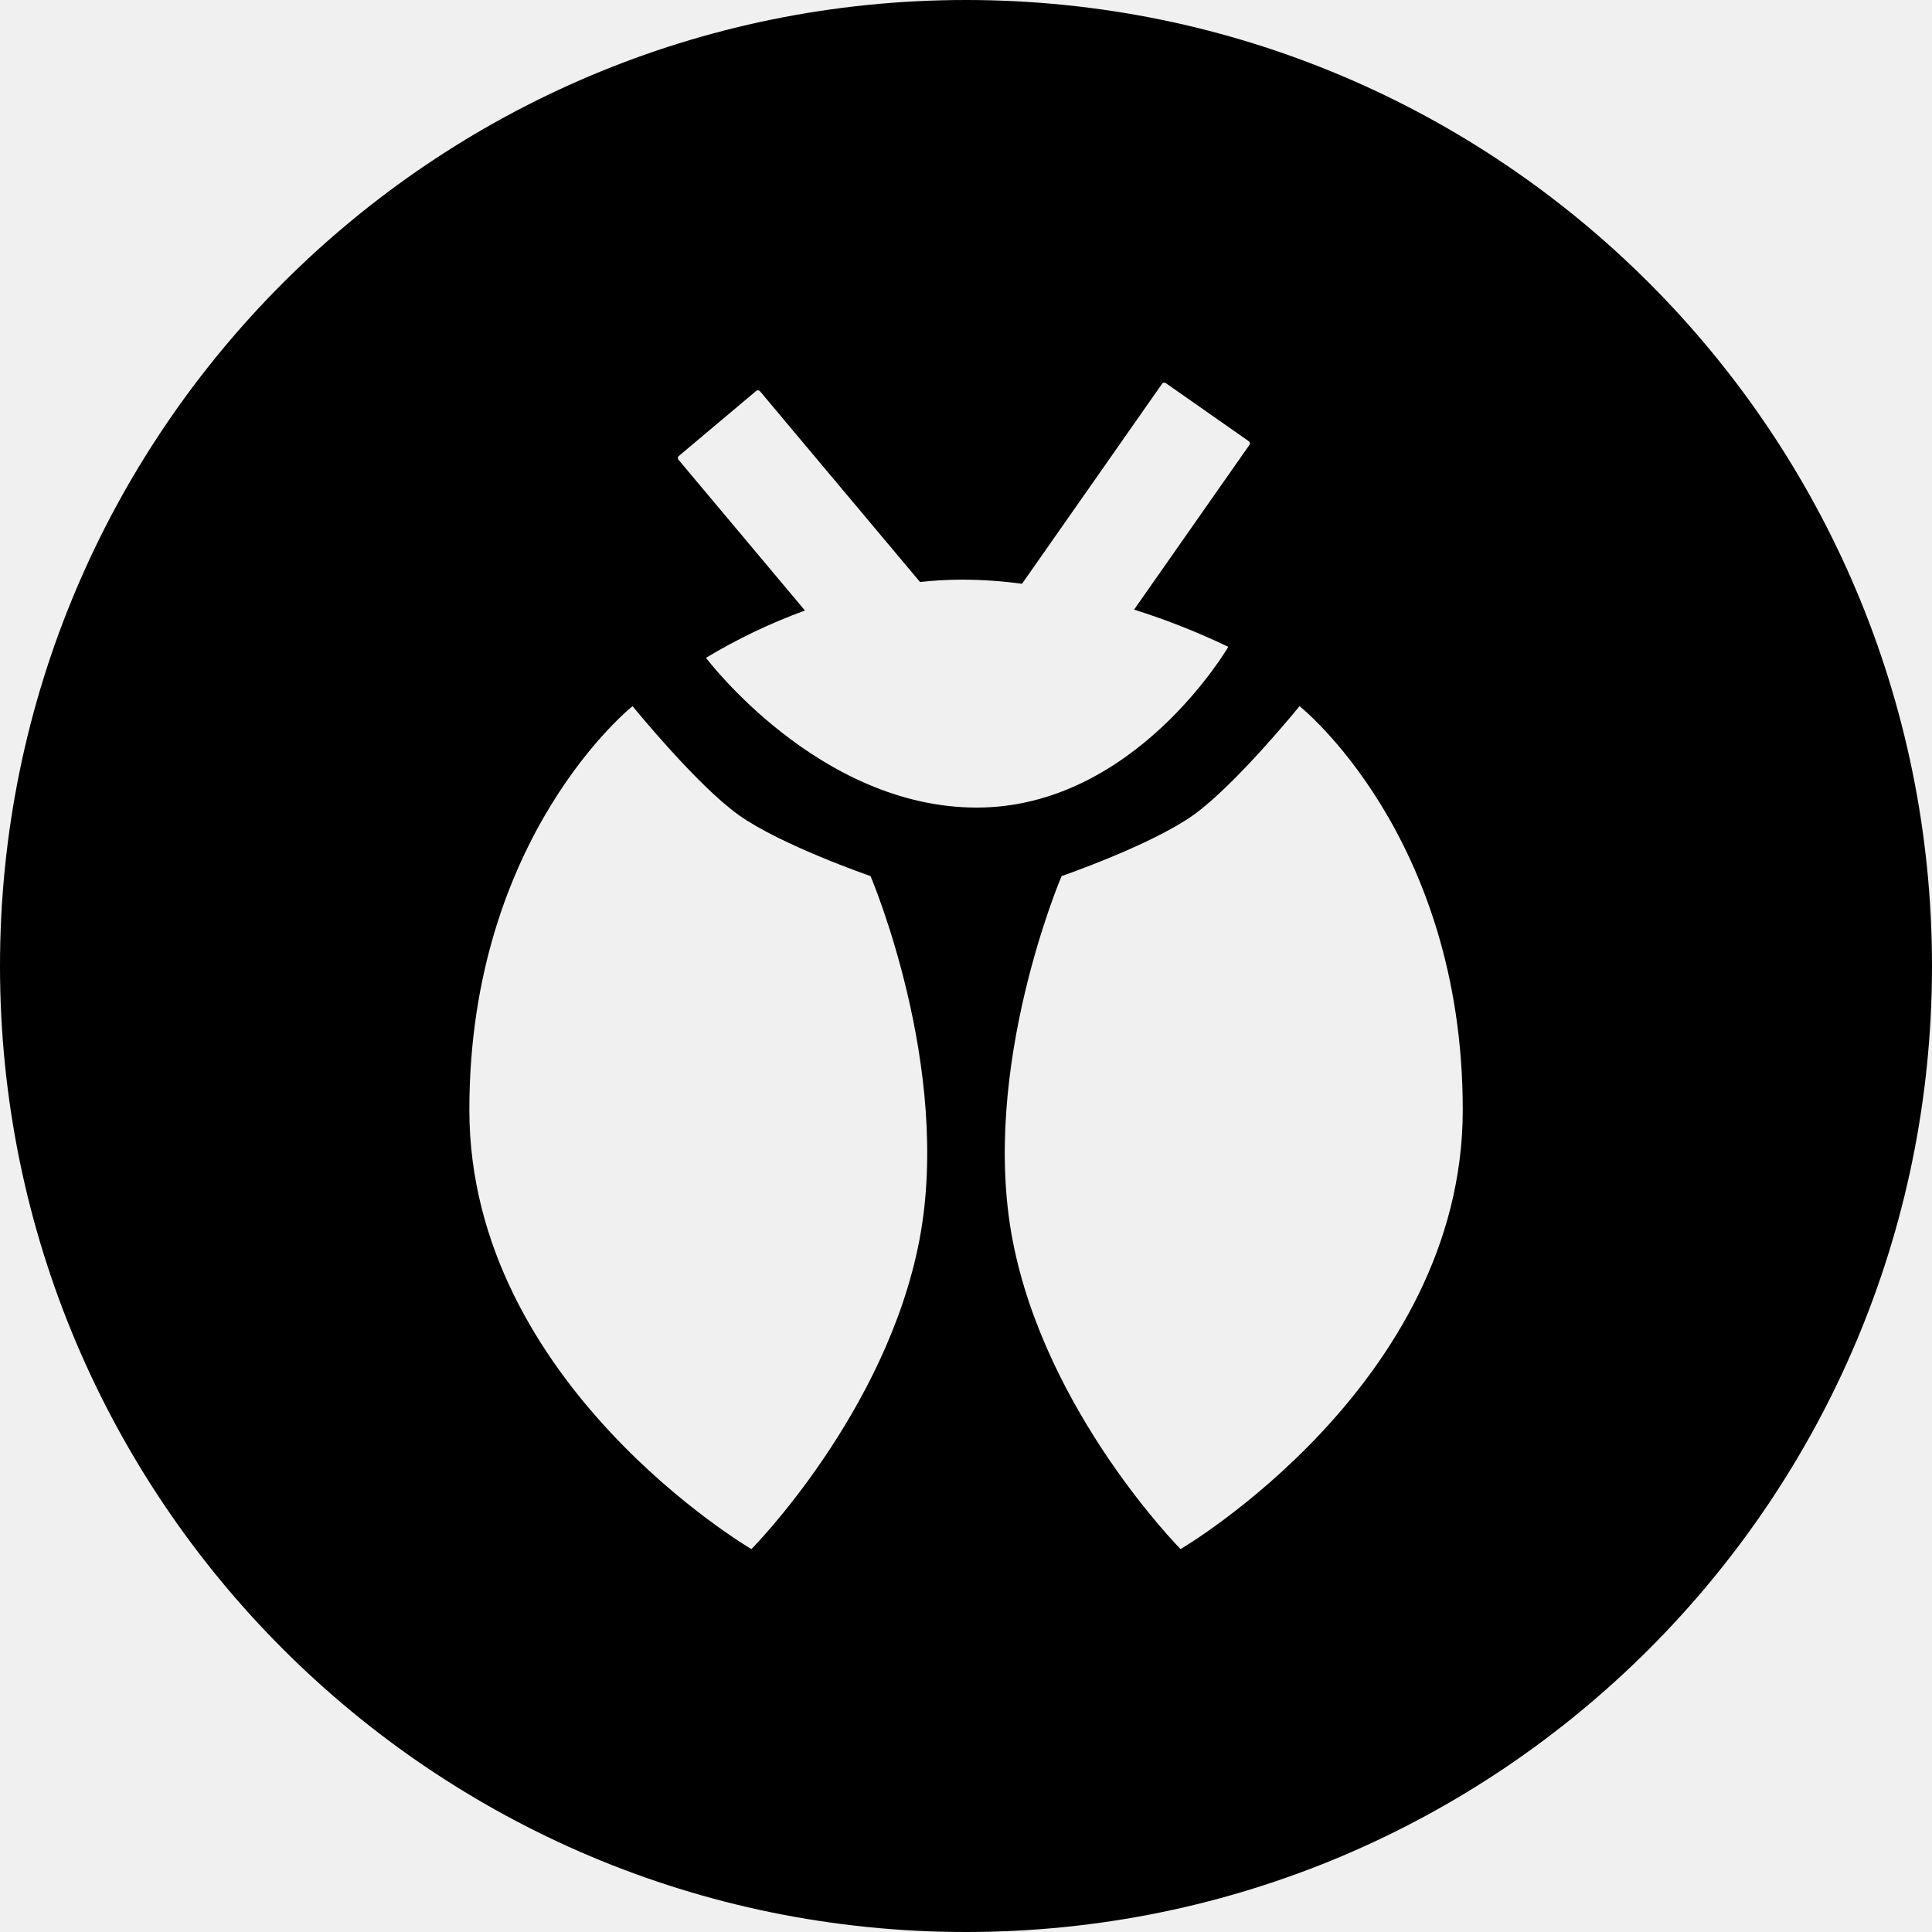
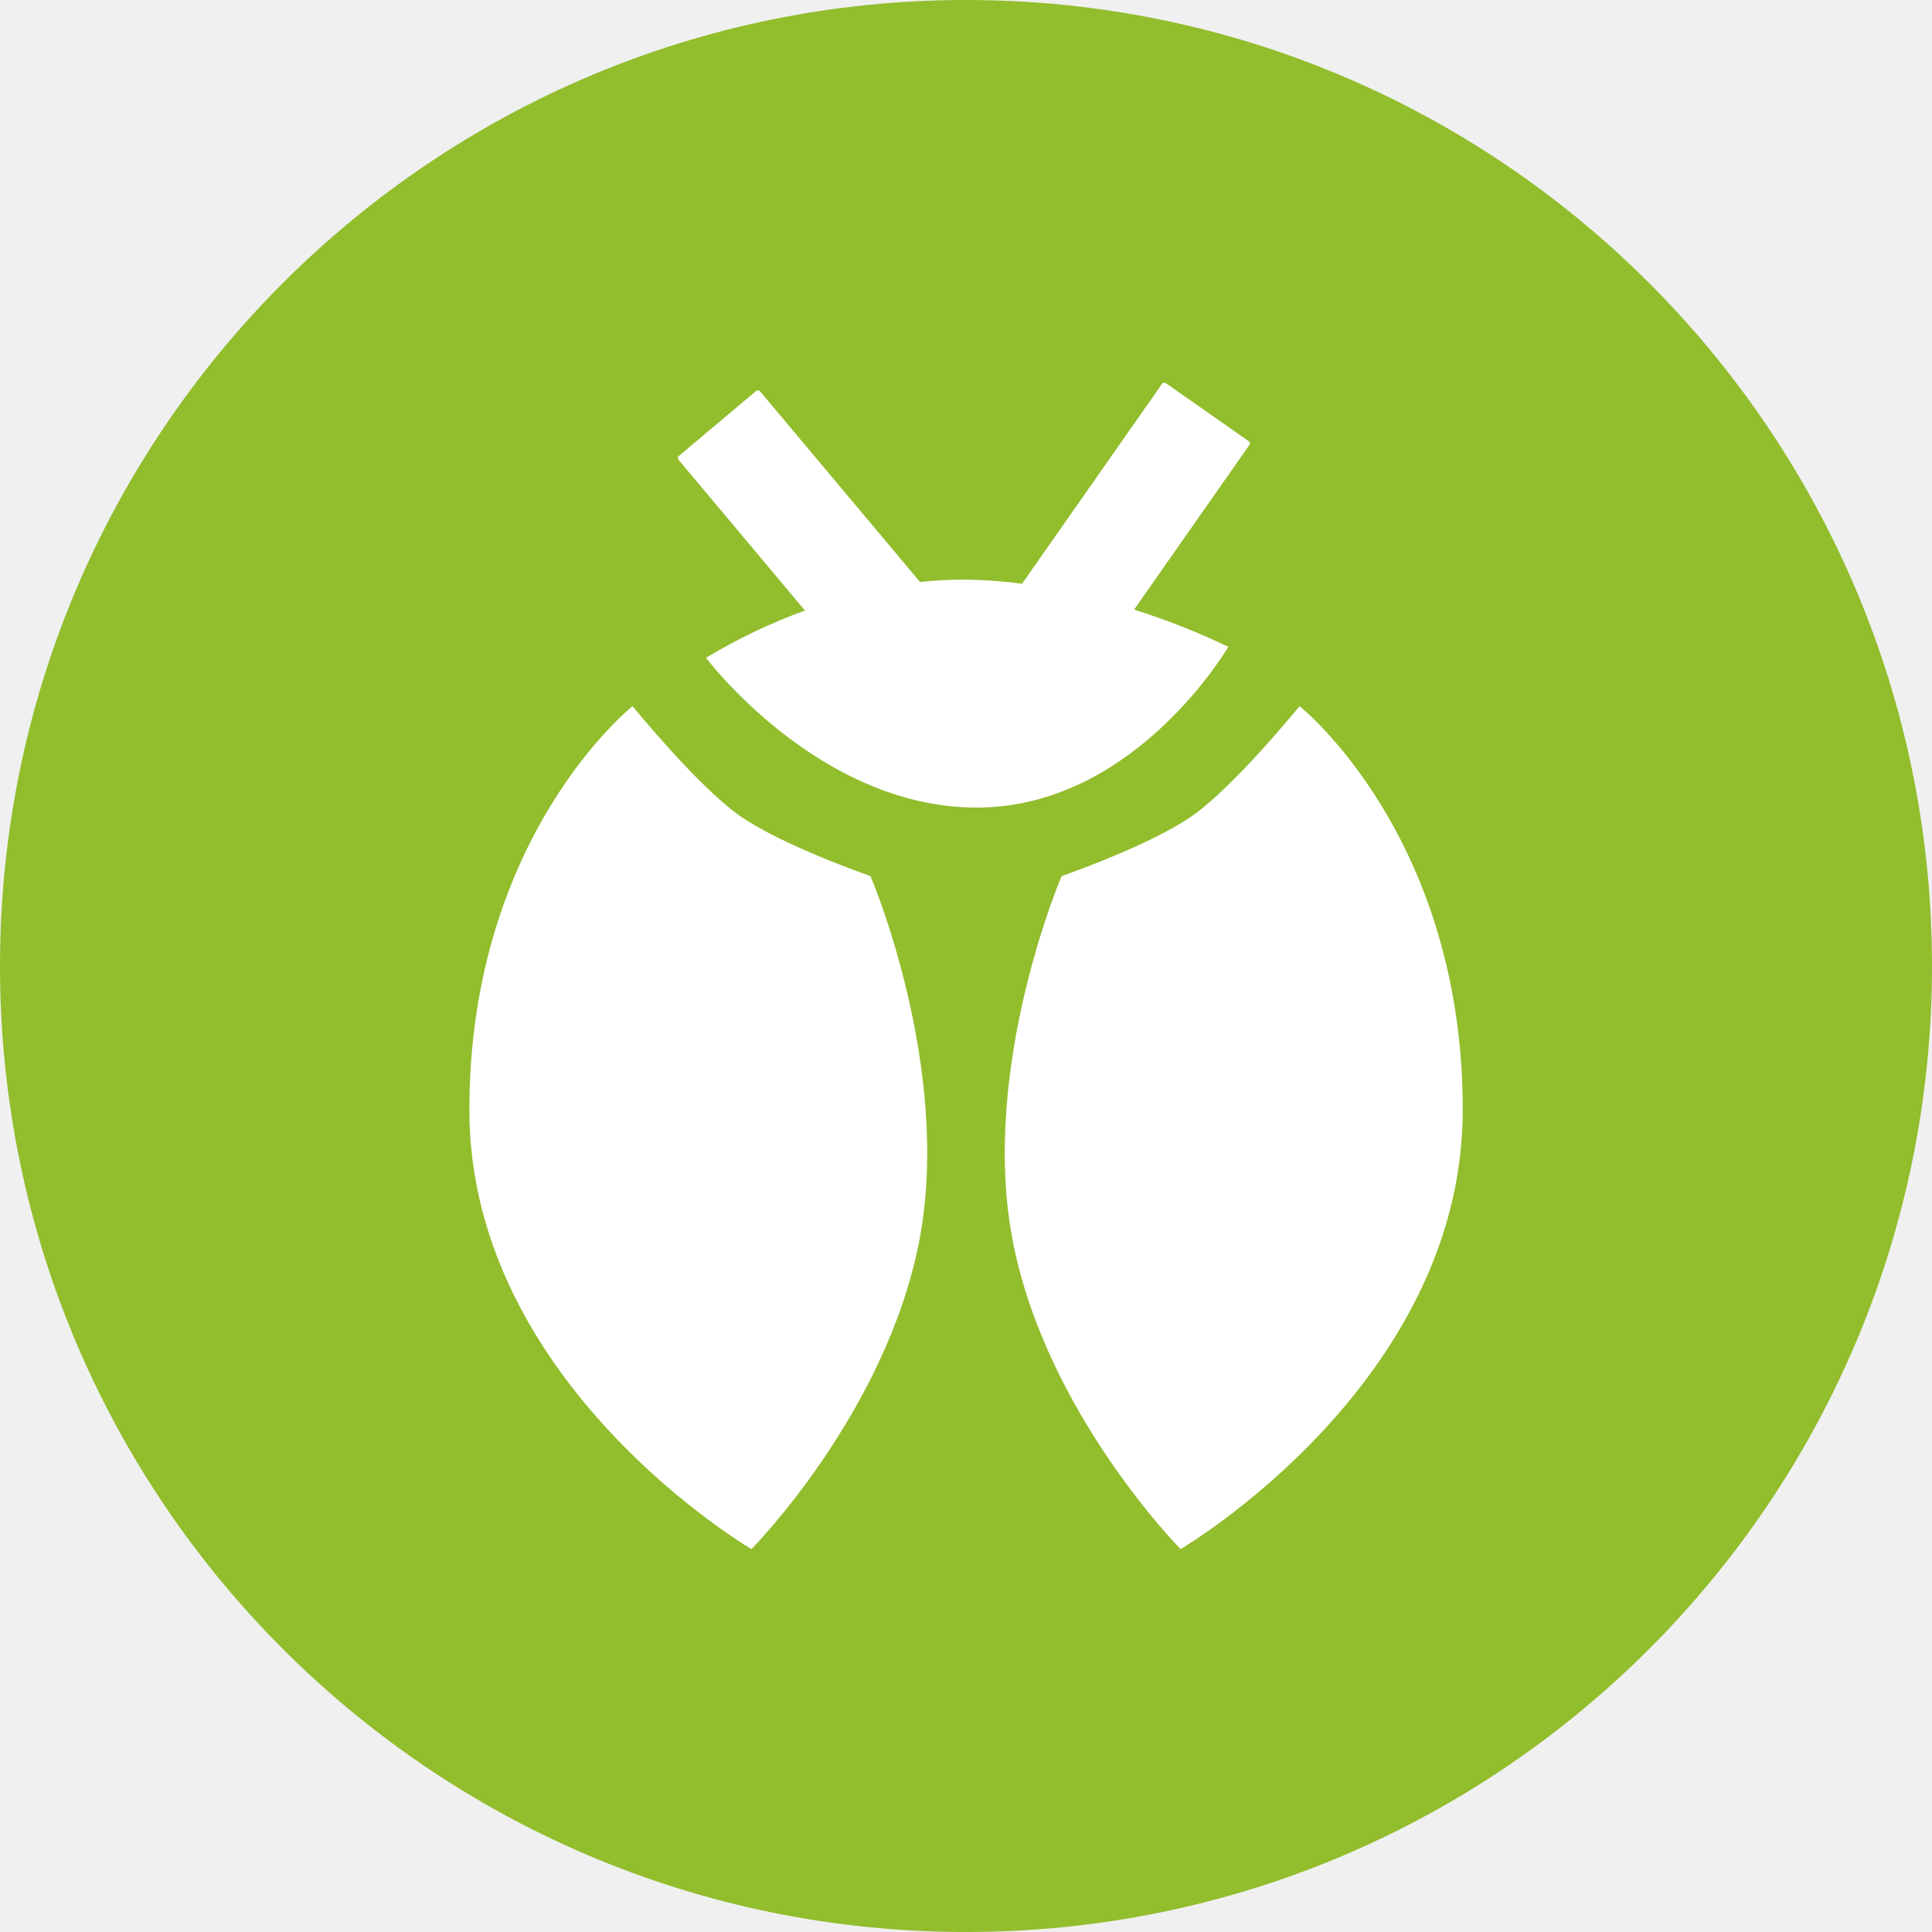
<svg xmlns="http://www.w3.org/2000/svg" width="150" height="150" viewBox="0 0 150 150" fill="none">
-   <path fill-rule="evenodd" clip-rule="evenodd" d="M0 75C0 33.579 33.579 0 75 0C116.421 0 150 33.579 150 75C150 116.421 116.421 150 75 150C33.579 150 0 116.421 0 75ZM58.341 120.273C58.341 120.273 68.808 109.701 71.379 96.3C73.947 82.896 67.587 68.019 67.587 68.019C67.587 68.019 60.633 65.619 57.354 63.279C54.075 60.939 49.113 54.825 49.113 54.825C49.113 54.825 36.441 64.869 36.441 86.163C36.441 107.457 58.341 120.273 58.341 120.273ZM54.813 51.072C57.25 49.604 59.823 48.374 62.496 47.4L52.683 35.7C52.664 35.679 52.649 35.655 52.64 35.628C52.63 35.601 52.627 35.573 52.629 35.545C52.631 35.517 52.639 35.489 52.653 35.464C52.666 35.439 52.685 35.417 52.707 35.4L58.707 30.354C58.728 30.336 58.753 30.322 58.779 30.313C58.806 30.304 58.834 30.3 58.862 30.303C58.89 30.305 58.917 30.313 58.942 30.326C58.967 30.339 58.989 30.356 59.007 30.378L71.433 45.189C72.51 45.066 73.593 45.004 74.676 45.003C76.24 45.007 77.801 45.114 79.35 45.324L90.219 29.802C90.235 29.778 90.255 29.758 90.279 29.743C90.303 29.727 90.33 29.717 90.358 29.712C90.386 29.707 90.415 29.708 90.443 29.715C90.47 29.722 90.496 29.734 90.519 29.751L96.948 34.251C96.972 34.267 96.992 34.287 97.007 34.311C97.023 34.335 97.033 34.362 97.038 34.39C97.043 34.418 97.042 34.447 97.035 34.475C97.028 34.502 97.016 34.528 96.999 34.551L88.05 47.331C90.554 48.117 92.999 49.083 95.364 50.22C95.364 50.22 88.116 62.7 75.831 62.7C63.546 62.7 54.813 51.072 54.813 51.072ZM78.621 96.3C81.192 109.698 91.659 120.27 91.659 120.27C91.659 120.27 113.568 107.457 113.568 86.163C113.568 64.869 100.896 54.825 100.896 54.825C100.896 54.825 95.934 60.939 92.655 63.279C89.376 65.619 82.422 68.019 82.422 68.019C82.422 68.019 76.05 82.902 78.621 96.3Z" fill="black" />
+   <path d="M75 0C33.579 0 0 33.579 0 75C0 116.421 33.579 150 75 150C116.421 150 150 116.421 150 75C150 33.579 116.421 0 75 0Z" fill="#92BD2D" />
+   <path d="M71.379 96.3C68.808 109.701 58.341 120.273 58.341 120.273C58.341 120.273 36.441 107.457 36.441 86.163C36.441 64.869 49.113 54.825 49.113 54.825C49.113 54.825 54.075 60.939 57.354 63.279C60.633 65.619 67.587 68.019 67.587 68.019C67.587 68.019 73.947 82.896 71.379 96.3Z" fill="white" />
+   <path d="M54.813 51.072C57.25 49.604 59.823 48.374 62.496 47.4L52.683 35.7C52.664 35.679 52.649 35.655 52.64 35.628C52.63 35.601 52.627 35.573 52.629 35.545C52.631 35.517 52.639 35.489 52.653 35.464C52.666 35.439 52.685 35.417 52.707 35.4L58.707 30.354C58.728 30.336 58.753 30.322 58.779 30.313C58.806 30.304 58.834 30.3 58.862 30.303C58.89 30.305 58.917 30.313 58.942 30.326C58.967 30.339 58.989 30.356 59.007 30.378L71.433 45.189C72.51 45.066 73.592 45.004 74.676 45.003C76.239 45.007 77.801 45.114 79.35 45.324L90.219 29.802C90.235 29.778 90.255 29.758 90.279 29.743C90.303 29.727 90.33 29.717 90.358 29.712C90.386 29.707 90.415 29.708 90.442 29.715C90.47 29.722 90.496 29.734 90.519 29.751L96.948 34.251C96.972 34.267 96.992 34.287 97.007 34.311C97.023 34.335 97.033 34.362 97.038 34.39C97.043 34.418 97.042 34.447 97.035 34.475C97.028 34.502 97.016 34.528 96.999 34.551L88.05 47.331C90.554 48.117 92.999 49.083 95.364 50.22C95.364 50.22 88.116 62.7 75.831 62.7C63.546 62.7 54.813 51.072 54.813 51.072Z" fill="white" />
+   <path d="M91.659 120.27C91.659 120.27 81.192 109.698 78.621 96.3C76.05 82.902 82.422 68.019 82.422 68.019C82.422 68.019 89.376 65.619 92.655 63.279C95.934 60.939 100.896 54.825 100.896 54.825C100.896 54.825 113.568 64.869 113.568 86.163C113.568 107.457 91.659 120.27 91.659 120.27Z" fill="white" />
</svg>
